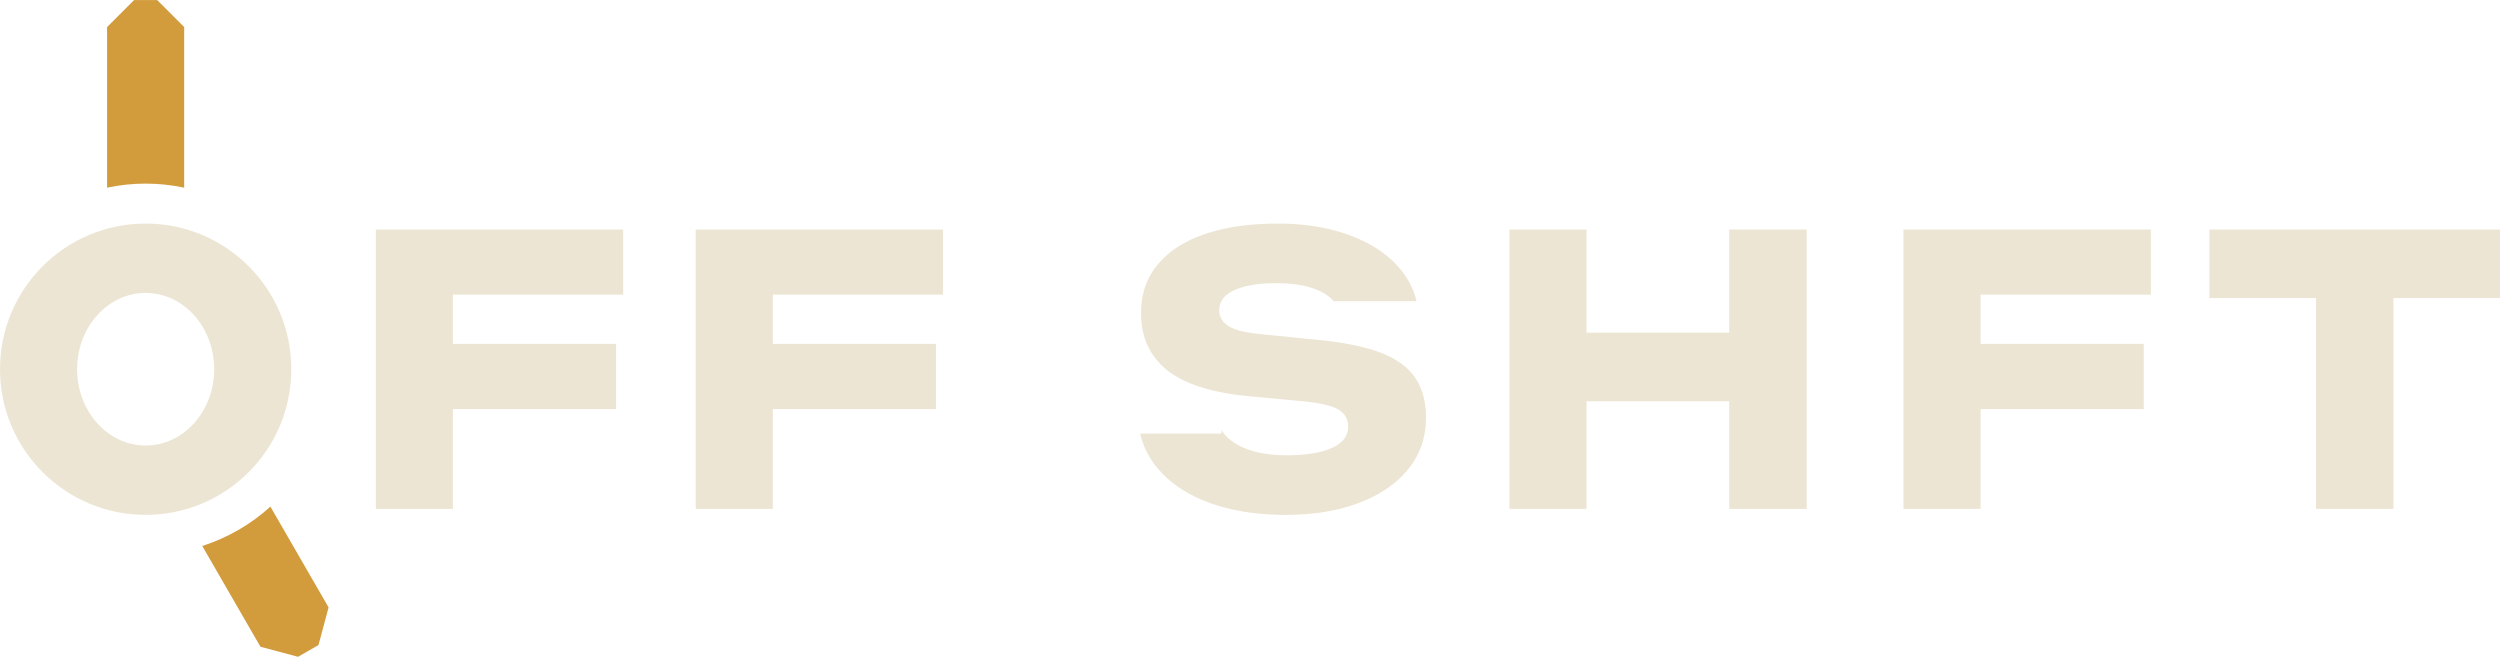
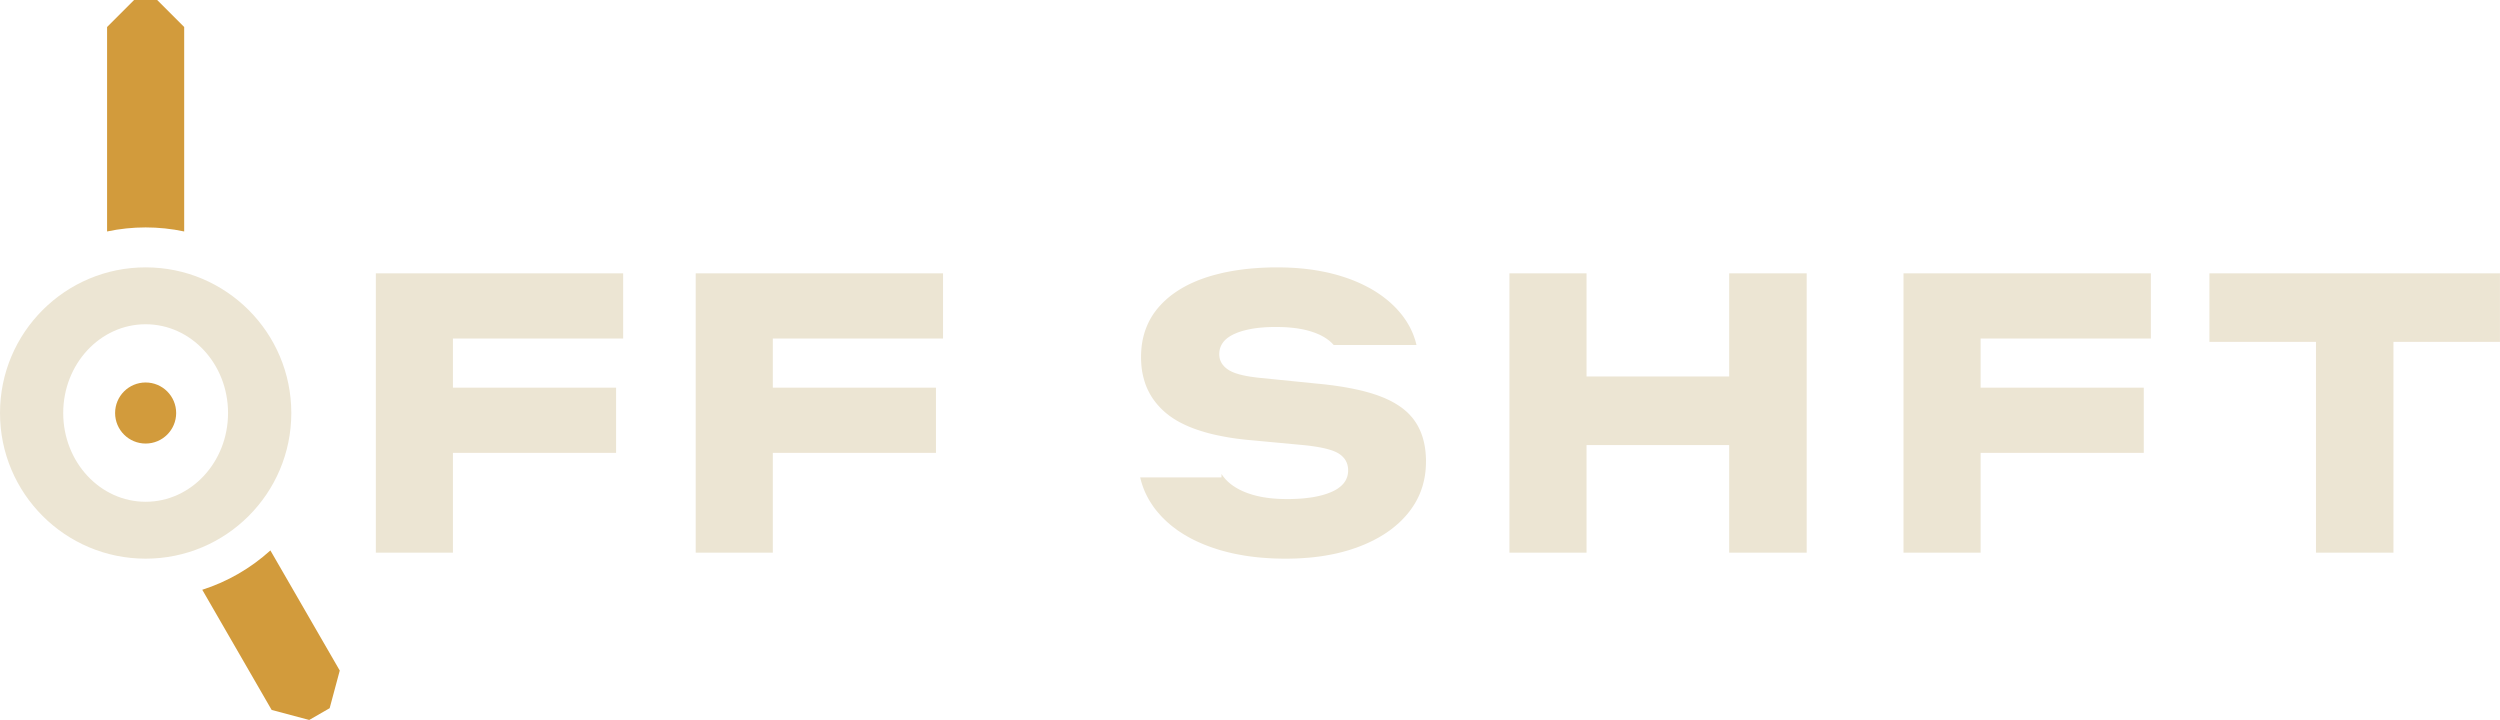
- <svg xmlns="http://www.w3.org/2000/svg" width="62.64mm" height="16.46mm" viewBox="0 0 62.641 16.456">
-   <g transform="translate(3.649 9.249)">
-     <path fill="#ECE5D3" fill-rule="evenodd" d="M-3.649 0 a3.649 3.649 0 1 0 7.299 0 a3.649 3.649 0 1 0 -7.299 0 Z M-1.717 0 a1.717 1.911 0 1 0 3.435 0 a1.717 1.911 0 1 0 -3.435 0 Z" />
-     <path fill="#D29B3C" d="M-0.966 -4.549 L-0.966 -8.573 L-0.29 -9.249 L0.29 -9.249 L0.966 -8.573 L0.966 -4.549 A4.65 4.65 0 0 0 -0.966 -4.549 Z M3.126 3.443 L4.584 5.968 L4.331 6.911 L3.819 7.206 L2.877 6.954 L1.419 4.429 A4.65 4.65 0 0 0 3.126 3.443 Z" />
+ <svg xmlns="http://www.w3.org/2000/svg" width="62.64mm" height="18.04mm" viewBox="0 0 62.641 18.039">
+   <g transform="translate(3.649 10.348)">
+     <path fill="#ECE5D3" fill-rule="evenodd" d="M-3.649 0 a3.649 3.649 0 1 0 7.299 0 a3.649 3.649 0 1 0 -7.299 0 Z M-2.065 0 a2.065 2.224 0 1 0 4.13 0 a2.065 2.224 0 1 0 -4.13 0 Z" />
+     <path fill="#D29B3C" d="M-0.966 -4.549 L-0.966 -9.672 L-0.29 -10.348 L0.29 -10.348 L0.966 -9.672 L0.966 -4.549 A4.65 4.65 0 0 0 -0.966 -4.549 Z M3.126 3.443 L4.864 6.453 L4.611 7.396 L4.099 7.691 L3.157 7.439 L1.419 4.429 A4.65 4.65 0 0 0 3.126 3.443 Z" />
+     <path fill="#D29B3C" d="M-0.765 0 a0.765 0.765 0 1 0 1.53 0 a0.765 0.765 0 1 0 -1.53 0 Z" />
    <path fill="#ECE5D3" fill-rule="evenodd" d="M11.965 -1.867 L7.7 -1.867 L7.7 -0.635 L11.788 -0.635 L11.788 0.999 L7.7 0.999 L7.7 3.5 L5.768 3.5 L5.768 -3.5 L11.965 -3.5 Z M19.98 -1.867 L15.715 -1.867 L15.715 -0.635 L19.803 -0.635 L19.803 0.999 L15.715 0.999 L15.715 3.5 L13.783 3.5 L13.783 -3.5 L19.98 -3.5 Z M28.441 -3.649 L28.523 -3.647 L28.606 -3.645 L28.687 -3.641 L28.767 -3.637 L28.847 -3.632 L28.926 -3.625 L29.004 -3.618 L29.082 -3.609 L29.158 -3.6 L29.234 -3.59 L29.309 -3.578 L29.383 -3.566 L29.457 -3.552 L29.53 -3.538 L29.601 -3.523 L29.673 -3.507 L29.743 -3.489 L29.813 -3.471 L29.881 -3.452 L29.95 -3.431 L30.017 -3.41 L30.083 -3.388 L30.149 -3.365 L30.214 -3.341 L30.277 -3.316 L30.34 -3.29 L30.401 -3.263 L30.462 -3.236 L30.521 -3.207 L30.579 -3.178 L30.636 -3.148 L30.692 -3.118 L30.746 -3.086 L30.8 -3.054 L30.853 -3.02 L30.904 -2.986 L30.954 -2.952 L31.003 -2.916 L31.051 -2.879 L31.098 -2.842 L31.144 -2.804 L31.189 -2.765 L31.232 -2.725 L31.275 -2.684 L31.316 -2.643 L31.356 -2.601 L31.395 -2.557 L31.433 -2.513 L31.469 -2.469 L31.504 -2.424 L31.537 -2.378 L31.569 -2.332 L31.599 -2.286 L31.628 -2.238 L31.656 -2.19 L31.682 -2.142 L31.706 -2.093 L31.729 -2.043 L31.751 -1.993 L31.771 -1.942 L31.789 -1.89 L31.807 -1.838 L31.822 -1.786 L31.836 -1.733 L31.843 -1.704 L29.769 -1.704 L29.759 -1.715 L29.744 -1.731 L29.729 -1.747 L29.713 -1.763 L29.696 -1.778 L29.679 -1.793 L29.662 -1.808 L29.644 -1.822 L29.625 -1.836 L29.607 -1.85 L29.587 -1.864 L29.567 -1.877 L29.546 -1.89 L29.526 -1.903 L29.504 -1.915 L29.482 -1.927 L29.46 -1.939 L29.436 -1.951 L29.413 -1.962 L29.389 -1.973 L29.364 -1.983 L29.339 -1.994 L29.314 -2.004 L29.288 -2.014 L29.261 -2.023 L29.234 -2.032 L29.207 -2.041 L29.179 -2.05 L29.15 -2.058 L29.121 -2.066 L29.092 -2.074 L29.062 -2.081 L29.031 -2.088 L29 -2.095 L28.969 -2.101 L28.937 -2.107 L28.905 -2.112 L28.872 -2.118 L28.838 -2.123 L28.804 -2.127 L28.77 -2.132 L28.735 -2.135 L28.7 -2.139 L28.664 -2.142 L28.628 -2.145 L28.591 -2.148 L28.554 -2.15 L28.516 -2.152 L28.478 -2.153 L28.439 -2.154 L28.4 -2.155 L28.36 -2.156 L28.32 -2.156 L28.266 -2.156 L28.213 -2.155 L28.161 -2.153 L28.109 -2.151 L28.059 -2.149 L28.01 -2.145 L27.962 -2.141 L27.914 -2.137 L27.868 -2.132 L27.822 -2.126 L27.778 -2.12 L27.734 -2.113 L27.691 -2.105 L27.65 -2.097 L27.609 -2.088 L27.569 -2.079 L27.53 -2.069 L27.492 -2.059 L27.455 -2.048 L27.419 -2.036 L27.384 -2.024 L27.349 -2.011 L27.316 -1.997 L27.284 -1.983 L27.252 -1.969 L27.223 -1.953 L27.194 -1.938 L27.167 -1.921 L27.141 -1.904 L27.116 -1.887 L27.093 -1.869 L27.071 -1.85 L27.05 -1.831 L27.031 -1.811 L27.013 -1.791 L26.997 -1.77 L26.981 -1.748 L26.968 -1.726 L26.955 -1.704 L26.944 -1.681 L26.934 -1.657 L26.925 -1.632 L26.918 -1.608 L26.912 -1.582 L26.907 -1.556 L26.904 -1.53 L26.902 -1.502 L26.901 -1.475 L26.901 -1.455 L26.903 -1.435 L26.905 -1.415 L26.907 -1.396 L26.911 -1.378 L26.915 -1.359 L26.92 -1.341 L26.926 -1.323 L26.933 -1.306 L26.941 -1.289 L26.949 -1.272 L26.958 -1.255 L26.968 -1.239 L26.979 -1.223 L26.99 -1.208 L27.003 -1.193 L27.016 -1.178 L27.03 -1.163 L27.044 -1.149 L27.06 -1.135 L27.076 -1.121 L27.093 -1.108 L27.111 -1.095 L27.13 -1.083 L27.149 -1.07 L27.17 -1.058 L27.193 -1.047 L27.216 -1.035 L27.241 -1.024 L27.267 -1.014 L27.294 -1.003 L27.323 -0.993 L27.353 -0.984 L27.384 -0.974 L27.417 -0.965 L27.451 -0.957 L27.486 -0.948 L27.522 -0.94 L27.56 -0.932 L27.598 -0.925 L27.639 -0.918 L27.68 -0.911 L27.723 -0.905 L27.767 -0.899 L27.812 -0.893 L27.859 -0.887 L27.907 -0.882 L27.956 -0.877 L29.346 -0.737 L29.429 -0.729 L29.51 -0.721 L29.59 -0.712 L29.668 -0.702 L29.745 -0.693 L29.821 -0.682 L29.895 -0.671 L29.968 -0.66 L30.039 -0.648 L30.109 -0.636 L30.177 -0.623 L30.245 -0.61 L30.31 -0.596 L30.375 -0.582 L30.438 -0.568 L30.5 -0.553 L30.56 -0.537 L30.619 -0.521 L30.676 -0.505 L30.732 -0.488 L30.787 -0.47 L30.84 -0.453 L30.892 -0.434 L30.942 -0.415 L30.991 -0.396 L31.04 -0.376 L31.087 -0.355 L31.132 -0.334 L31.177 -0.313 L31.221 -0.29 L31.263 -0.267 L31.304 -0.244 L31.344 -0.219 L31.383 -0.195 L31.421 -0.169 L31.458 -0.144 L31.494 -0.117 L31.528 -0.09 L31.561 -0.062 L31.594 -0.034 L31.625 -0.005 L31.655 0.025 L31.683 0.055 L31.711 0.086 L31.738 0.117 L31.763 0.149 L31.787 0.182 L31.81 0.215 L31.832 0.248 L31.854 0.283 L31.874 0.318 L31.893 0.354 L31.911 0.39 L31.929 0.428 L31.945 0.465 L31.961 0.504 L31.975 0.543 L31.989 0.583 L32.002 0.624 L32.013 0.665 L32.024 0.707 L32.034 0.75 L32.043 0.793 L32.051 0.837 L32.058 0.882 L32.064 0.927 L32.069 0.973 L32.073 1.02 L32.077 1.067 L32.079 1.115 L32.081 1.164 L32.081 1.213 L32.08 1.274 L32.078 1.335 L32.074 1.395 L32.069 1.454 L32.062 1.512 L32.054 1.57 L32.044 1.627 L32.032 1.684 L32.019 1.739 L32.005 1.795 L31.989 1.849 L31.971 1.903 L31.952 1.956 L31.932 2.008 L31.91 2.06 L31.886 2.111 L31.861 2.162 L31.834 2.212 L31.806 2.261 L31.776 2.309 L31.745 2.357 L31.712 2.404 L31.678 2.451 L31.642 2.497 L31.605 2.542 L31.567 2.586 L31.527 2.629 L31.486 2.672 L31.444 2.714 L31.401 2.755 L31.356 2.794 L31.31 2.834 L31.263 2.872 L31.215 2.91 L31.166 2.946 L31.115 2.982 L31.063 3.017 L31.01 3.051 L30.955 3.084 L30.9 3.117 L30.843 3.148 L30.785 3.179 L30.725 3.209 L30.665 3.238 L30.603 3.266 L30.54 3.294 L30.476 3.32 L30.41 3.346 L30.344 3.371 L30.276 3.394 L30.208 3.417 L30.139 3.439 L30.069 3.459 L29.997 3.479 L29.925 3.497 L29.852 3.515 L29.779 3.531 L29.704 3.546 L29.628 3.56 L29.552 3.574 L29.474 3.586 L29.396 3.597 L29.317 3.607 L29.236 3.616 L29.155 3.624 L29.073 3.63 L28.991 3.636 L28.907 3.641 L28.822 3.645 L28.736 3.647 L28.65 3.649 L28.562 3.649 L28.473 3.649 L28.384 3.647 L28.296 3.645 L28.209 3.641 L28.122 3.636 L28.037 3.63 L27.953 3.624 L27.869 3.616 L27.787 3.607 L27.705 3.597 L27.624 3.586 L27.544 3.574 L27.465 3.56 L27.387 3.546 L27.309 3.531 L27.233 3.515 L27.157 3.497 L27.083 3.479 L27.009 3.459 L26.936 3.439 L26.864 3.417 L26.793 3.394 L26.723 3.371 L26.654 3.346 L26.585 3.32 L26.518 3.294 L26.453 3.266 L26.388 3.238 L26.325 3.209 L26.263 3.179 L26.202 3.148 L26.143 3.116 L26.085 3.083 L26.028 3.05 L25.972 3.015 L25.918 2.98 L25.864 2.944 L25.812 2.906 L25.762 2.868 L25.712 2.83 L25.664 2.79 L25.617 2.749 L25.571 2.708 L25.527 2.665 L25.483 2.622 L25.441 2.578 L25.401 2.533 L25.361 2.487 L25.323 2.441 L25.286 2.394 L25.251 2.346 L25.218 2.297 L25.186 2.248 L25.155 2.199 L25.126 2.149 L25.099 2.098 L25.073 2.047 L25.048 1.995 L25.025 1.942 L25.004 1.889 L24.984 1.835 L24.966 1.781 L24.949 1.726 L24.934 1.67 L24.92 1.614 L26.957 1.614 L26.957 1.527 L26.963 1.536 L26.977 1.557 L26.991 1.576 L27.005 1.596 L27.021 1.615 L27.037 1.634 L27.053 1.653 L27.07 1.672 L27.088 1.69 L27.106 1.708 L27.125 1.726 L27.145 1.743 L27.165 1.76 L27.185 1.777 L27.206 1.793 L27.228 1.809 L27.25 1.825 L27.273 1.84 L27.296 1.855 L27.32 1.87 L27.344 1.884 L27.369 1.898 L27.394 1.912 L27.42 1.925 L27.447 1.938 L27.473 1.951 L27.501 1.963 L27.529 1.975 L27.558 1.987 L27.587 1.998 L27.616 2.009 L27.646 2.019 L27.677 2.029 L27.708 2.039 L27.74 2.049 L27.772 2.058 L27.805 2.067 L27.838 2.075 L27.872 2.083 L27.906 2.09 L27.94 2.098 L27.975 2.104 L28.011 2.111 L28.047 2.116 L28.083 2.122 L28.12 2.127 L28.158 2.132 L28.195 2.136 L28.234 2.14 L28.272 2.143 L28.312 2.146 L28.351 2.149 L28.392 2.151 L28.432 2.153 L28.474 2.154 L28.515 2.155 L28.557 2.156 L28.6 2.156 L28.658 2.156 L28.716 2.155 L28.772 2.153 L28.828 2.151 L28.882 2.148 L28.936 2.145 L28.988 2.141 L29.039 2.136 L29.09 2.13 L29.139 2.124 L29.187 2.118 L29.234 2.111 L29.28 2.103 L29.326 2.094 L29.37 2.085 L29.413 2.075 L29.455 2.065 L29.496 2.054 L29.536 2.042 L29.574 2.03 L29.612 2.017 L29.649 2.003 L29.685 1.989 L29.72 1.974 L29.753 1.959 L29.785 1.943 L29.816 1.926 L29.845 1.909 L29.873 1.891 L29.899 1.872 L29.924 1.853 L29.948 1.833 L29.97 1.813 L29.991 1.792 L30.01 1.771 L30.028 1.749 L30.044 1.726 L30.059 1.703 L30.073 1.679 L30.085 1.655 L30.095 1.63 L30.105 1.604 L30.113 1.578 L30.119 1.551 L30.124 1.523 L30.127 1.495 L30.13 1.467 L30.13 1.437 L30.13 1.415 L30.129 1.393 L30.127 1.372 L30.124 1.35 L30.12 1.33 L30.116 1.31 L30.111 1.29 L30.104 1.27 L30.098 1.251 L30.09 1.233 L30.081 1.215 L30.072 1.197 L30.062 1.18 L30.051 1.163 L30.039 1.146 L30.027 1.13 L30.013 1.115 L29.999 1.1 L29.984 1.085 L29.968 1.07 L29.952 1.057 L29.934 1.043 L29.916 1.03 L29.897 1.017 L29.877 1.005 L29.855 0.993 L29.832 0.981 L29.807 0.97 L29.781 0.959 L29.754 0.948 L29.724 0.937 L29.694 0.927 L29.662 0.917 L29.628 0.908 L29.593 0.898 L29.556 0.889 L29.518 0.88 L29.479 0.872 L29.438 0.863 L29.395 0.856 L29.351 0.848 L29.306 0.841 L29.259 0.834 L29.21 0.827 L29.16 0.82 L29.108 0.814 L29.056 0.808 L29.001 0.803 L27.694 0.681 L27.575 0.67 L27.459 0.657 L27.345 0.643 L27.234 0.627 L27.126 0.61 L27.021 0.591 L26.918 0.571 L26.818 0.55 L26.721 0.528 L26.627 0.504 L26.535 0.478 L26.446 0.451 L26.36 0.423 L26.277 0.394 L26.196 0.363 L26.118 0.331 L26.043 0.297 L25.971 0.262 L25.901 0.226 L25.834 0.188 L25.77 0.149 L25.709 0.108 L25.65 0.067 L25.594 0.023 L25.541 -0.021 L25.49 -0.067 L25.441 -0.114 L25.395 -0.163 L25.351 -0.212 L25.309 -0.263 L25.269 -0.316 L25.231 -0.369 L25.196 -0.424 L25.163 -0.48 L25.133 -0.538 L25.104 -0.596 L25.078 -0.656 L25.054 -0.717 L25.033 -0.78 L25.014 -0.844 L24.997 -0.909 L24.982 -0.975 L24.969 -1.043 L24.959 -1.112 L24.951 -1.182 L24.946 -1.253 L24.942 -1.326 L24.941 -1.4 L24.942 -1.46 L24.944 -1.52 L24.948 -1.578 L24.953 -1.636 L24.959 -1.694 L24.968 -1.75 L24.977 -1.806 L24.988 -1.86 L25.001 -1.915 L25.015 -1.968 L25.03 -2.02 L25.047 -2.072 L25.066 -2.123 L25.086 -2.173 L25.107 -2.222 L25.13 -2.271 L25.154 -2.319 L25.18 -2.366 L25.207 -2.412 L25.236 -2.458 L25.266 -2.503 L25.298 -2.546 L25.331 -2.59 L25.366 -2.632 L25.402 -2.674 L25.439 -2.714 L25.477 -2.754 L25.517 -2.793 L25.558 -2.831 L25.6 -2.869 L25.643 -2.905 L25.687 -2.941 L25.733 -2.975 L25.78 -3.009 L25.828 -3.042 L25.877 -3.074 L25.927 -3.105 L25.979 -3.136 L26.031 -3.165 L26.085 -3.194 L26.14 -3.222 L26.197 -3.249 L26.255 -3.275 L26.313 -3.3 L26.373 -3.325 L26.434 -3.348 L26.497 -3.371 L26.56 -3.393 L26.625 -3.414 L26.69 -3.434 L26.757 -3.453 L26.824 -3.471 L26.892 -3.488 L26.961 -3.505 L27.031 -3.521 L27.102 -3.535 L27.174 -3.549 L27.247 -3.562 L27.32 -3.574 L27.395 -3.585 L27.47 -3.595 L27.546 -3.605 L27.623 -3.613 L27.701 -3.621 L27.78 -3.627 L27.86 -3.633 L27.94 -3.638 L28.022 -3.642 L28.104 -3.645 L28.188 -3.648 L28.272 -3.649 L28.357 -3.649 Z M36.104 -0.915 L39.678 -0.915 L39.678 -3.5 L41.62 -3.5 L41.62 3.5 L39.678 3.5 L39.678 0.803 L36.104 0.803 L36.104 3.5 L34.172 3.5 L34.172 -3.5 L36.104 -3.5 Z M50.244 -1.867 L45.978 -1.867 L45.978 -0.635 L50.066 -0.635 L50.066 0.999 L45.978 0.999 L45.978 3.5 L44.046 3.5 L44.046 -3.5 L50.244 -3.5 Z M58.991 -1.783 L56.322 -1.783 L56.322 3.5 L54.381 3.5 L54.381 -1.783 L51.711 -1.783 L51.711 -3.5 L58.991 -3.5 Z" />
  </g>
</svg>
